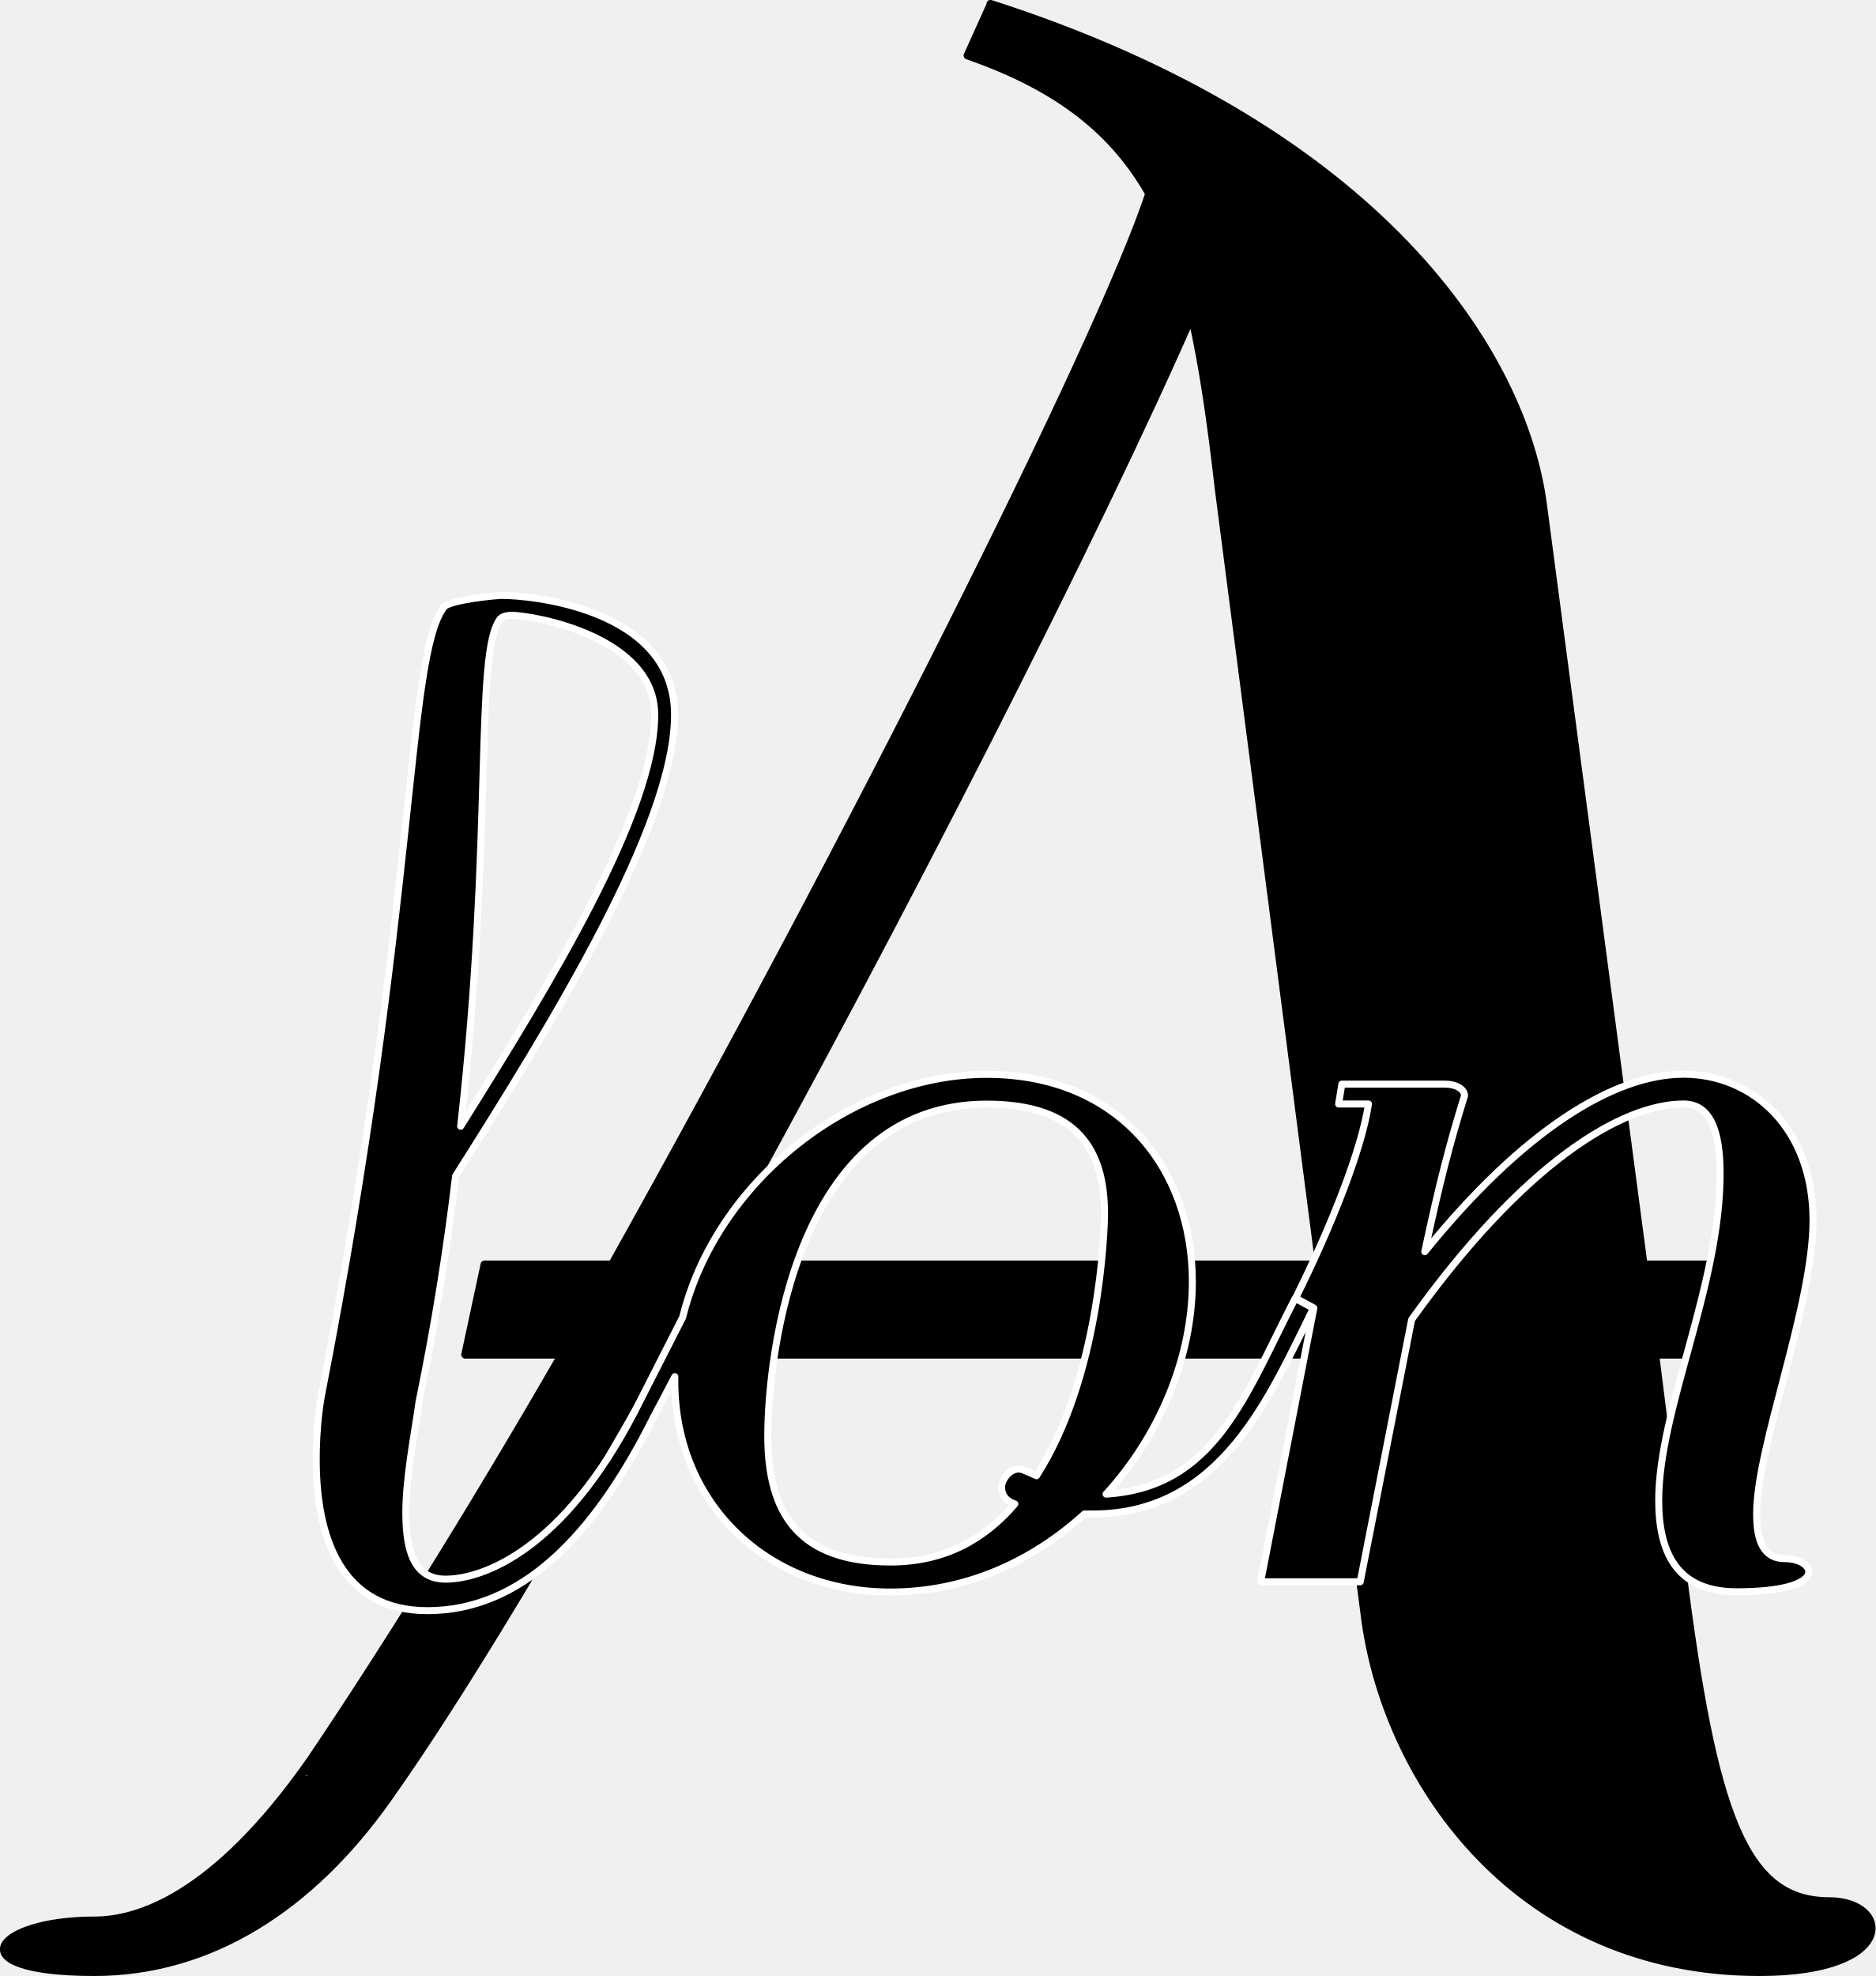
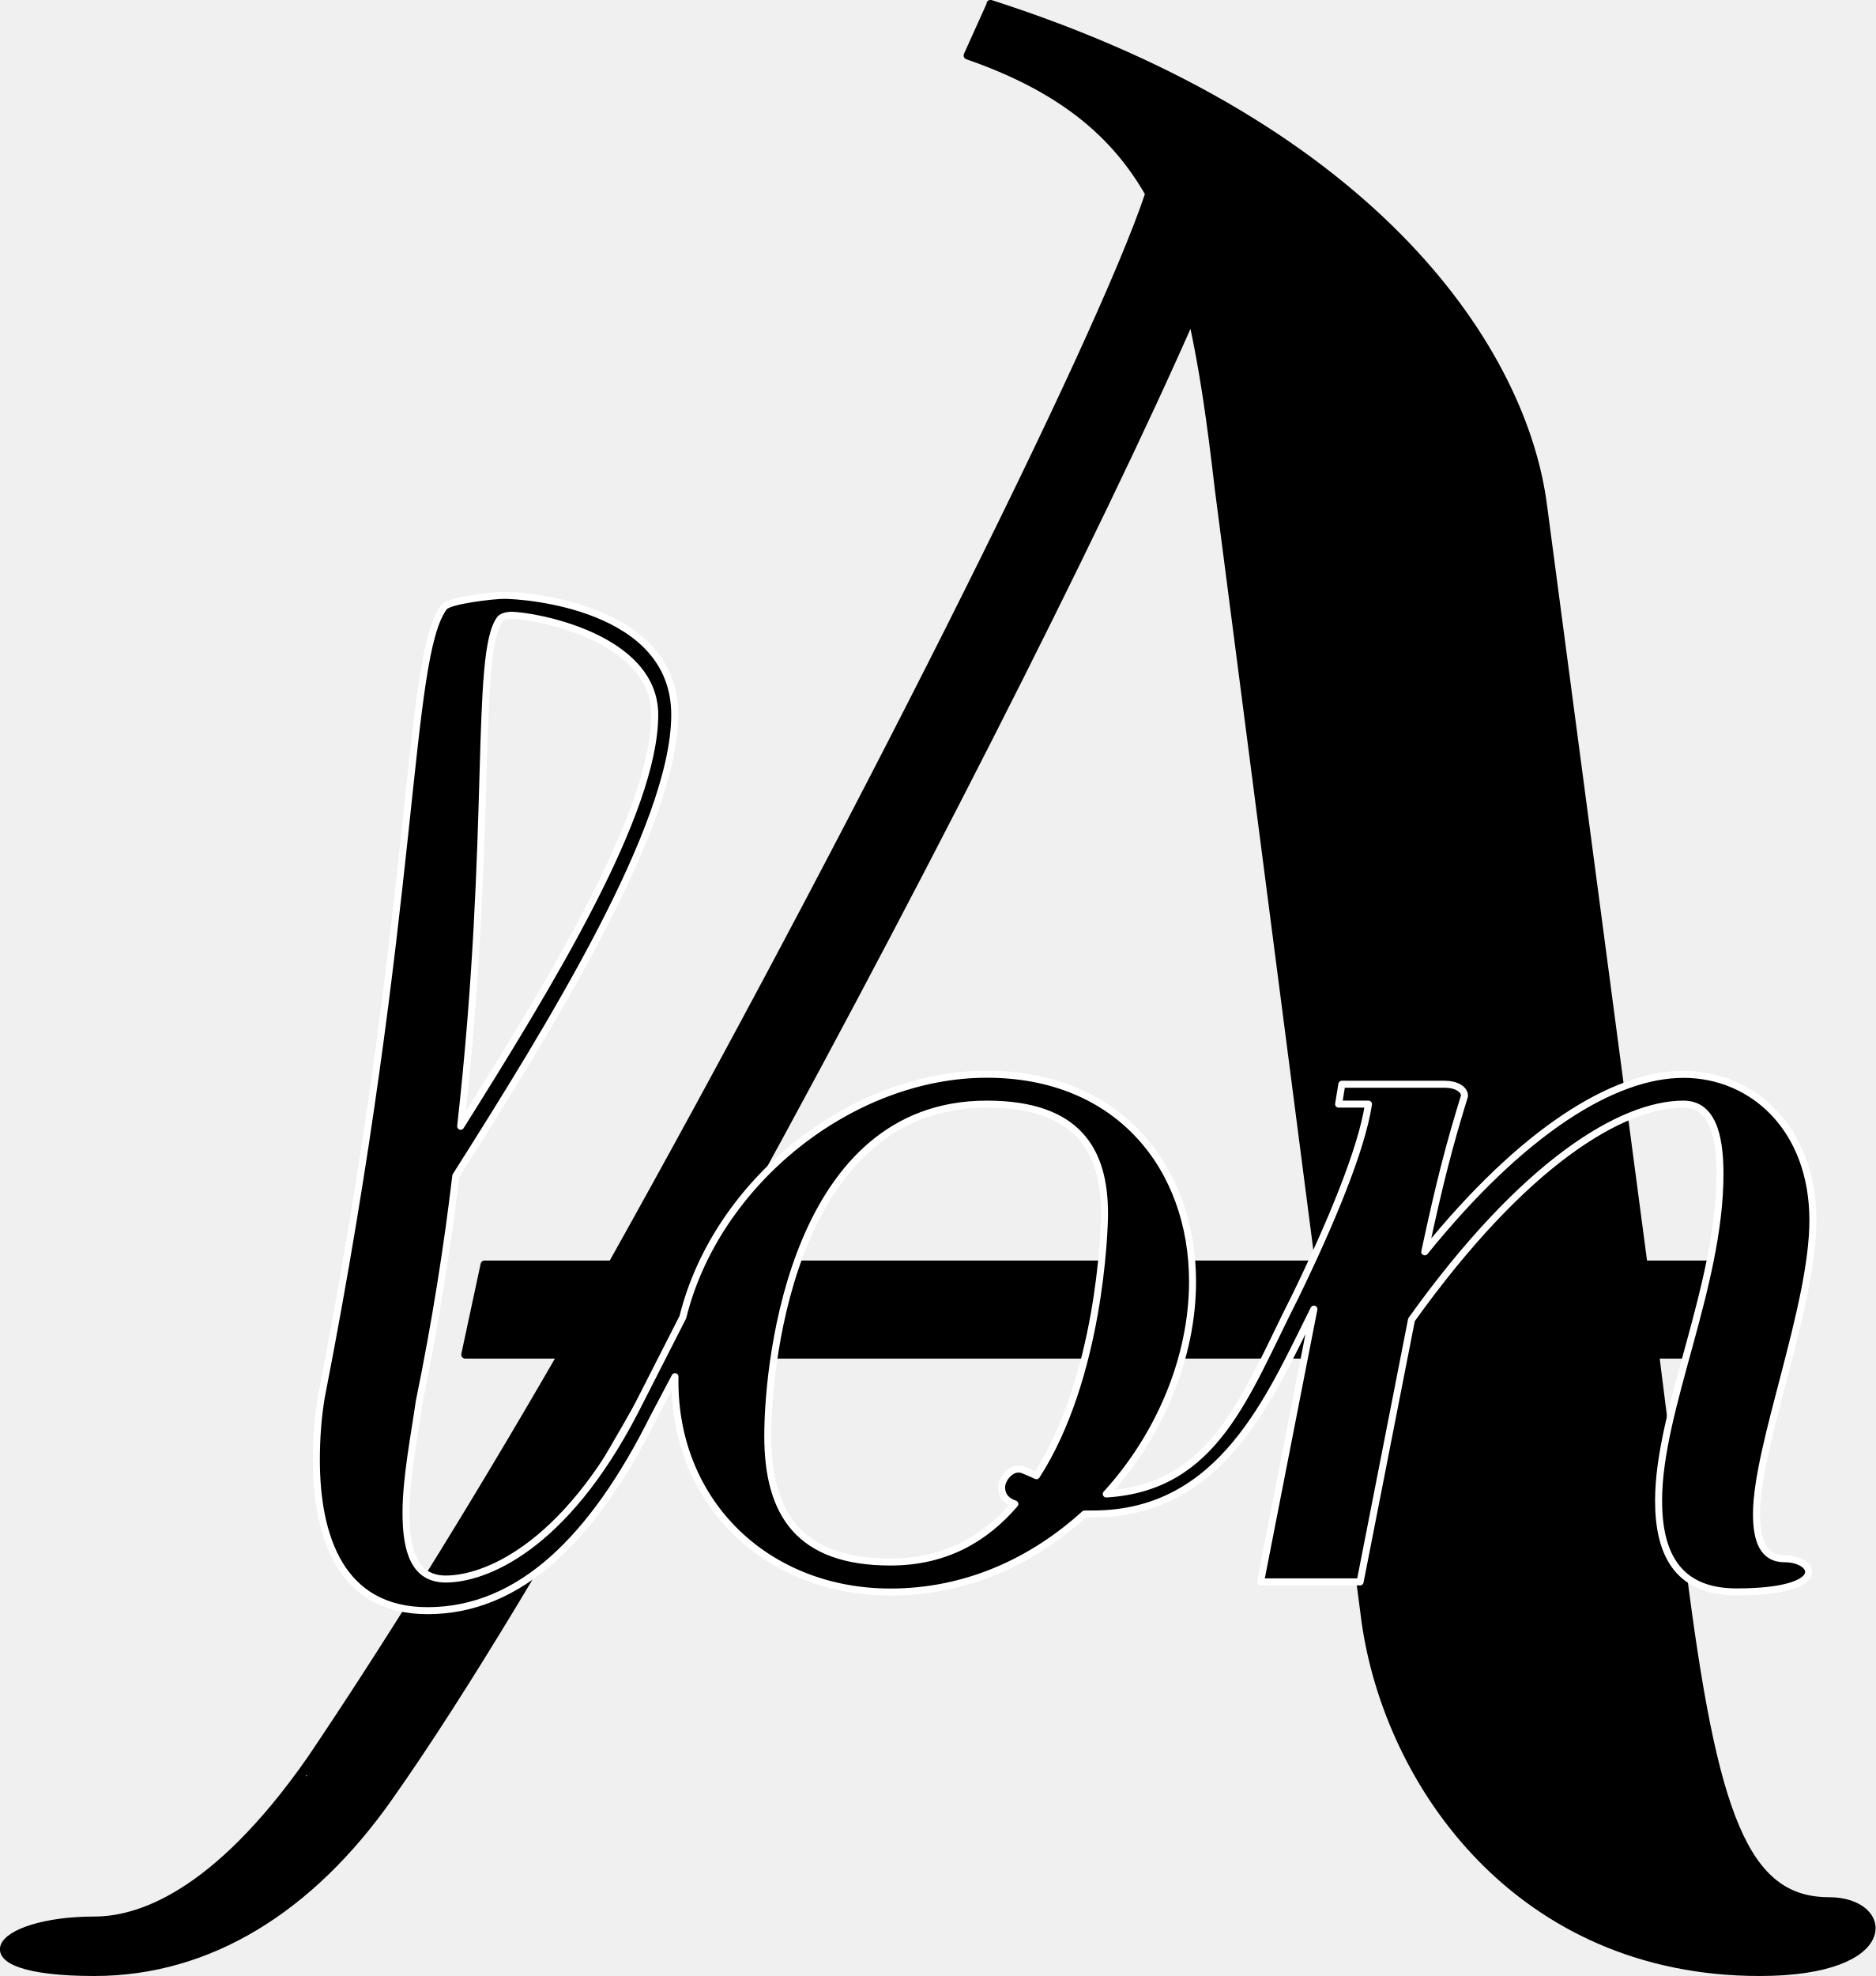
<svg xmlns="http://www.w3.org/2000/svg" width="15mm" height="15.799mm" viewBox="0 0 15 15.799" version="1.1" id="svg1">
  <defs id="defs1" />
  <g id="layer1" transform="matrix(0.9141256,0,0,0.9141256,-65.40727,-103.0319)">
    <path d="m 80.22,112.746 -0.203,0.45 c 0.811,0.281 1.285,0.675 1.589,1.209 -0.439,1.322 -2.637,5.681 -4.699,9.366 h -1.116 l -0.169,0.788 h 0.845 c -0.811,1.406 -1.589,2.644 -2.197,3.544 -0.845,1.209 -1.521,1.406 -1.893,1.406 -0.879,0 -1.217,0.45 0,0.45 1.014,0 1.893,-0.563 2.569,-1.519 0.676,-0.956 1.487,-2.334 2.366,-3.881 h 5.882 l 0.304,2.334 c 0.203,1.434 1.352,3.066 3.448,3.066 1.217,0 1.149,-0.619 0.608,-0.619 -0.744,0 -1.014,-0.759 -1.285,-2.897 l -0.237,-1.884 h 1.149 l 0.169,-0.788 h -1.42 l -0.879,-6.638 c -0.169,-1.322 -1.42,-3.291 -4.834,-4.388 z m 2.873,11.025 h -5.341 c 1.69,-3.038 3.414,-6.441 4.226,-8.297 0.101,0.45 0.169,0.928 0.237,1.519 z" id="text1" style="font-style:italic;font-weight:bold;font-size:50.8px;font-family:odstemplik;-inkscape-font-specification:'odstemplik, Bold Italic';text-align:center;text-anchor:middle;stroke:#000000;stroke-width:0.07;stroke-linejoin:round" aria-label="A" />
  </g>
  <circle id="path1" style="fill:#000000;stroke:#ffffff;stroke-width:0.008" cx="2.452" cy="14.197" r="0.001" />
-   <path id="text3" style="font-style:italic;font-weight:500;font-size:14.111px;font-family:odstemplik;-inkscape-font-specification:'odstemplik Medium Italic';text-align:center;writing-mode:lr-tb;direction:ltr;text-anchor:middle;fill:#000000;stroke:#ffffff;stroke-width:0.056;stroke-linejoin:round;stroke-dasharray:none;stroke-opacity:1" d="m 4.029,4.76 c -0.08,0 -0.438,0.04 -0.478,0.093 -0.305,0.398 -0.212,2.374 -0.982,6.314 -0.027,0.159 -0.04,0.332 -0.04,0.504 0,0.623 0.199,1.207 0.889,1.207 0.743,0 1.326,-0.584 1.804,-1.539 l 0.175,-0.332 c -2.284e-4,0.012 -4.893e-4,0.025 -4.893e-4,0.037 0,0.982 0.743,1.685 1.724,1.685 0.597,0 1.128,-0.239 1.552,-0.624 h 0.067 c 1.035,0 1.419,-0.955 1.764,-1.645 l -0.146,-0.079 c -0.398,0.769 -0.637,1.512 -1.512,1.565 0.424,-0.464 0.69,-1.088 0.69,-1.698 0,-0.902 -0.584,-1.658 -1.645,-1.658 -1.081,0 -2.163,0.858 -2.431,1.942 l -0.384,0.754 c -0.57,1.101 -1.207,1.34 -1.512,1.34 -0.252,0 -0.318,-0.225 -0.318,-0.53 0,-0.279 0.066,-0.61 0.106,-0.889 0.133,-0.65 0.226,-1.247 0.292,-1.804 0.756,-1.194 1.751,-2.799 1.751,-3.687 0,-0.875 -1.207,-0.955 -1.366,-0.955 z m 0.053,0.159 c 0.186,0 1.154,0.172 1.154,0.796 0,0.783 -0.836,2.149 -1.552,3.29 0.265,-2.361 0.106,-3.794 0.318,-4.059 0.027,-0.026 0.08,-0.026 0.08,-0.026 z m 9.381,3.67 c -0.557,0 -1.286,0.451 -2.069,1.419 0.119,-0.557 0.199,-0.862 0.318,-1.247 0,-0.053 -0.066,-0.093 -0.159,-0.093 h -0.822 l -0.026,0.159 h 0.239 c -0.053,0.358 -0.292,0.968 -0.583,1.552 l 0.146,0.079 -0.425,2.189 h 0.796 l 0.411,-2.096 c 0.902,-1.26 1.684,-1.724 2.175,-1.724 0.225,0 0.292,0.239 0.292,0.557 0,0.902 -0.491,1.883 -0.491,2.613 0,0.398 0.132,0.73 0.623,0.73 0.756,0 0.637,-0.265 0.385,-0.265 -0.172,0 -0.225,-0.146 -0.225,-0.358 0,-0.544 0.451,-1.658 0.451,-2.348 0,-0.73 -0.478,-1.167 -1.035,-1.167 z m -5.572,0.239 c 0.73,0 0.942,0.371 0.942,0.875 0,0.146 -0.04,1.313 -0.544,2.096 -0.119,-0.053 -0.119,-0.053 -0.146,-0.053 -0.066,0 -0.133,0.08 -0.133,0.146 0,0.053 0.026,0.106 0.106,0.133 -0.239,0.279 -0.557,0.464 -0.995,0.464 -0.73,0 -0.981,-0.385 -0.981,-1.008 0,-0.637 0.225,-2.653 1.751,-2.653 z" />
+   <path id="text3" style="font-style:italic;font-weight:500;font-size:14.111px;font-family:odstemplik;-inkscape-font-specification:'odstemplik Medium Italic';text-align:center;writing-mode:lr-tb;direction:ltr;text-anchor:middle;fill:#000000;stroke:#ffffff;stroke-width:0.056;stroke-linejoin:round;stroke-dasharray:none;stroke-opacity:1" d="m 4.082,4.919 c 0.186,0 1.154,0.172 1.154,0.796 0,0.783 -0.836,2.149 -1.552,3.29 0.265,-2.361 0.106,-3.794 0.318,-4.059 0.027,-0.026 0.08,-0.026 0.08,-0.026 z m 5.999,7.729 h 0.796 l 0.411,-2.096 c 0.902,-1.26 1.684,-1.724 2.175,-1.724 0.225,0 0.292,0.239 0.292,0.557 0,0.902 -0.491,1.883 -0.491,2.613 0,0.398 0.132,0.73 0.623,0.73 0.756,0 0.637,-0.265 0.385,-0.265 -0.172,0 -0.225,-0.146 -0.225,-0.358 0,-0.544 0.451,-1.658 0.451,-2.348 0,-0.73 -0.478,-1.167 -1.035,-1.167 h 4e-6 c -0.557,0 -1.286,0.451 -2.069,1.419 0.119,-0.557 0.199,-0.862 0.318,-1.247 0,-0.053 -0.066,-0.093 -0.159,-0.093 h -0.822 l -0.026,0.159 h 0.239 c -0.053,0.358 -0.303,0.959 -0.59,1.547 -0.393,0.774 -0.632,1.517 -1.507,1.57 0.424,-0.464 0.69,-1.088 0.69,-1.698 0,-0.902 -0.584,-1.658 -1.645,-1.658 -1.081,0 -2.163,0.858 -2.431,1.942 l -0.384,0.754 c -0.57,1.101 -1.207,1.34 -1.512,1.34 -0.252,0 -0.318,-0.225 -0.318,-0.53 0,-0.279 0.066,-0.61 0.106,-0.889 0.133,-0.65 0.226,-1.247 0.292,-1.804 0.756,-1.194 1.751,-2.799 1.751,-3.687 0,-0.875 -1.207,-0.955 -1.366,-0.955 l 1e-7,3e-5 c -0.08,0 -0.438,0.04 -0.478,0.093 -0.305,0.398 -0.212,2.374 -0.982,6.314 -0.027,0.159 -0.04,0.332 -0.04,0.504 0,0.623 0.199,1.207 0.889,1.207 0.743,0 1.326,-0.584 1.804,-1.539 l 0.175,-0.332 c -2.284e-4,0.012 -4.893e-4,0.025 -4.893e-4,0.037 0,0.982 0.743,1.685 1.724,1.685 0.597,0 1.128,-0.239 1.552,-0.624 h 0.067 c 1.035,0 1.417,-0.942 1.767,-1.638 z M 7.891,8.828 c 0.73,0 0.942,0.371 0.942,0.875 0,0.146 -0.04,1.313 -0.544,2.096 -0.119,-0.053 -0.119,-0.053 -0.146,-0.053 -0.066,0 -0.133,0.08 -0.133,0.146 0,0.053 0.026,0.106 0.106,0.133 -0.239,0.279 -0.557,0.464 -0.995,0.464 -0.73,0 -0.981,-0.385 -0.981,-1.008 0,-0.637 0.225,-2.653 1.751,-2.653 z" />
</svg>
